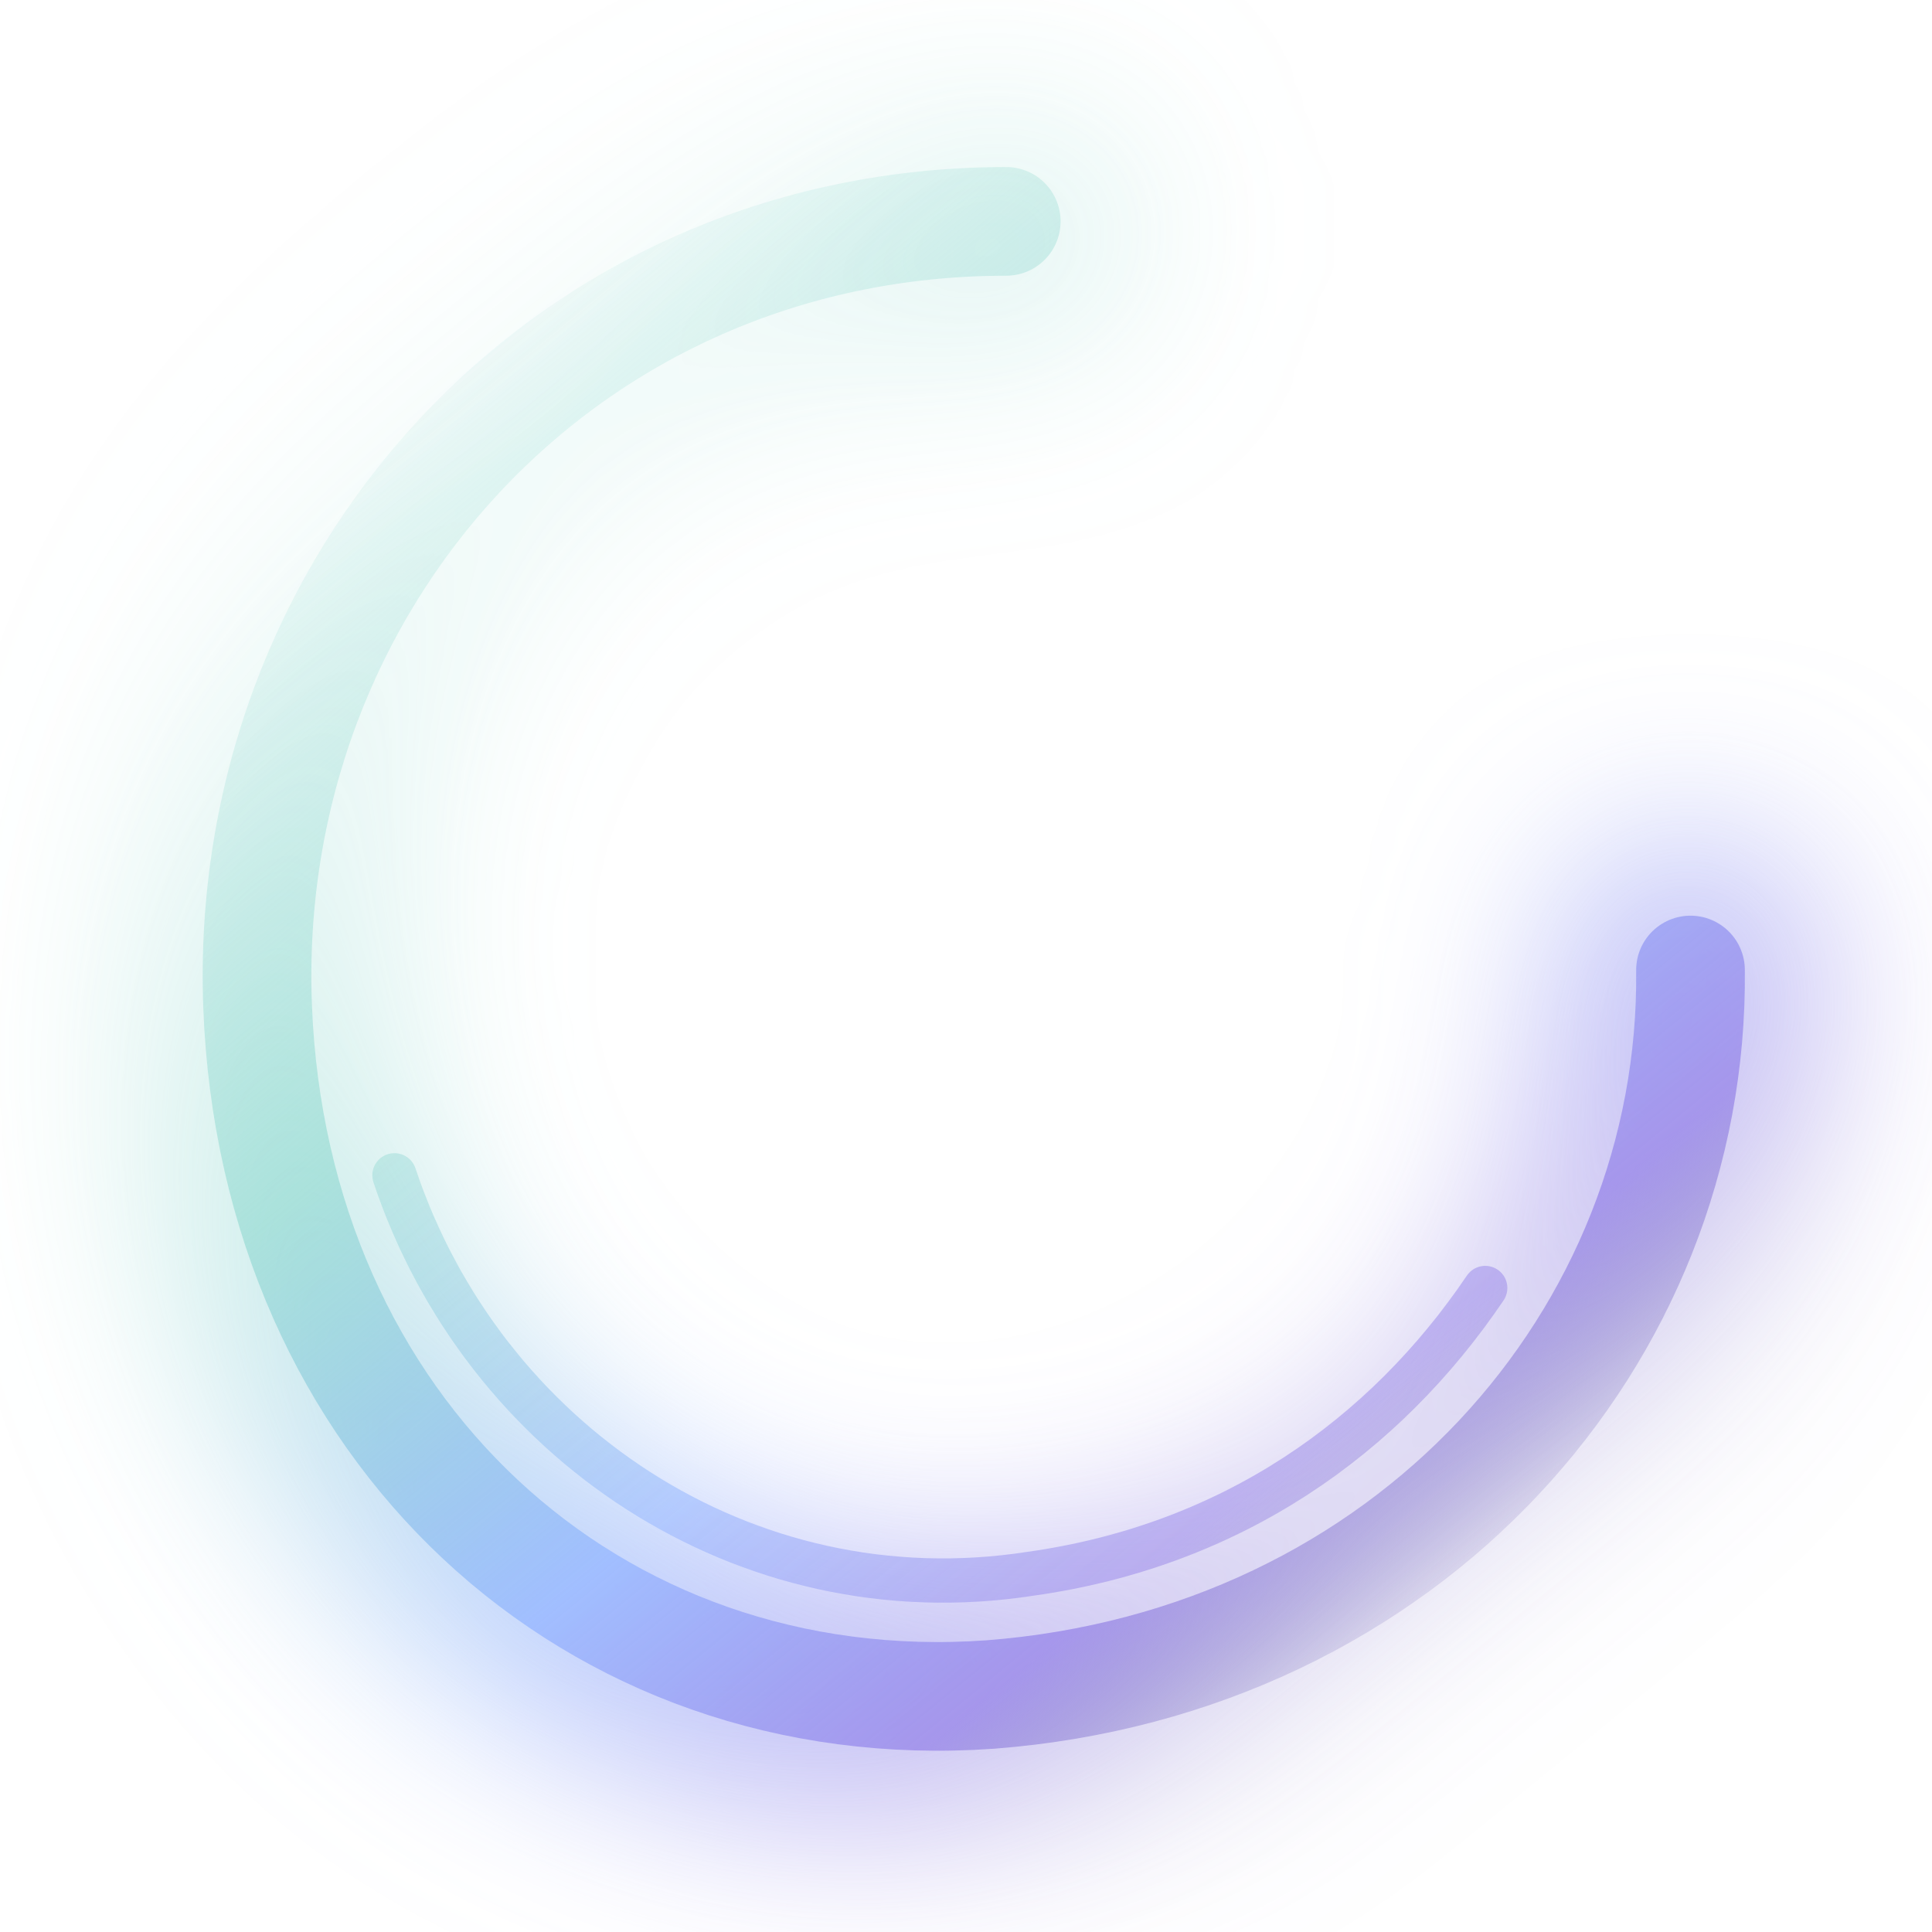
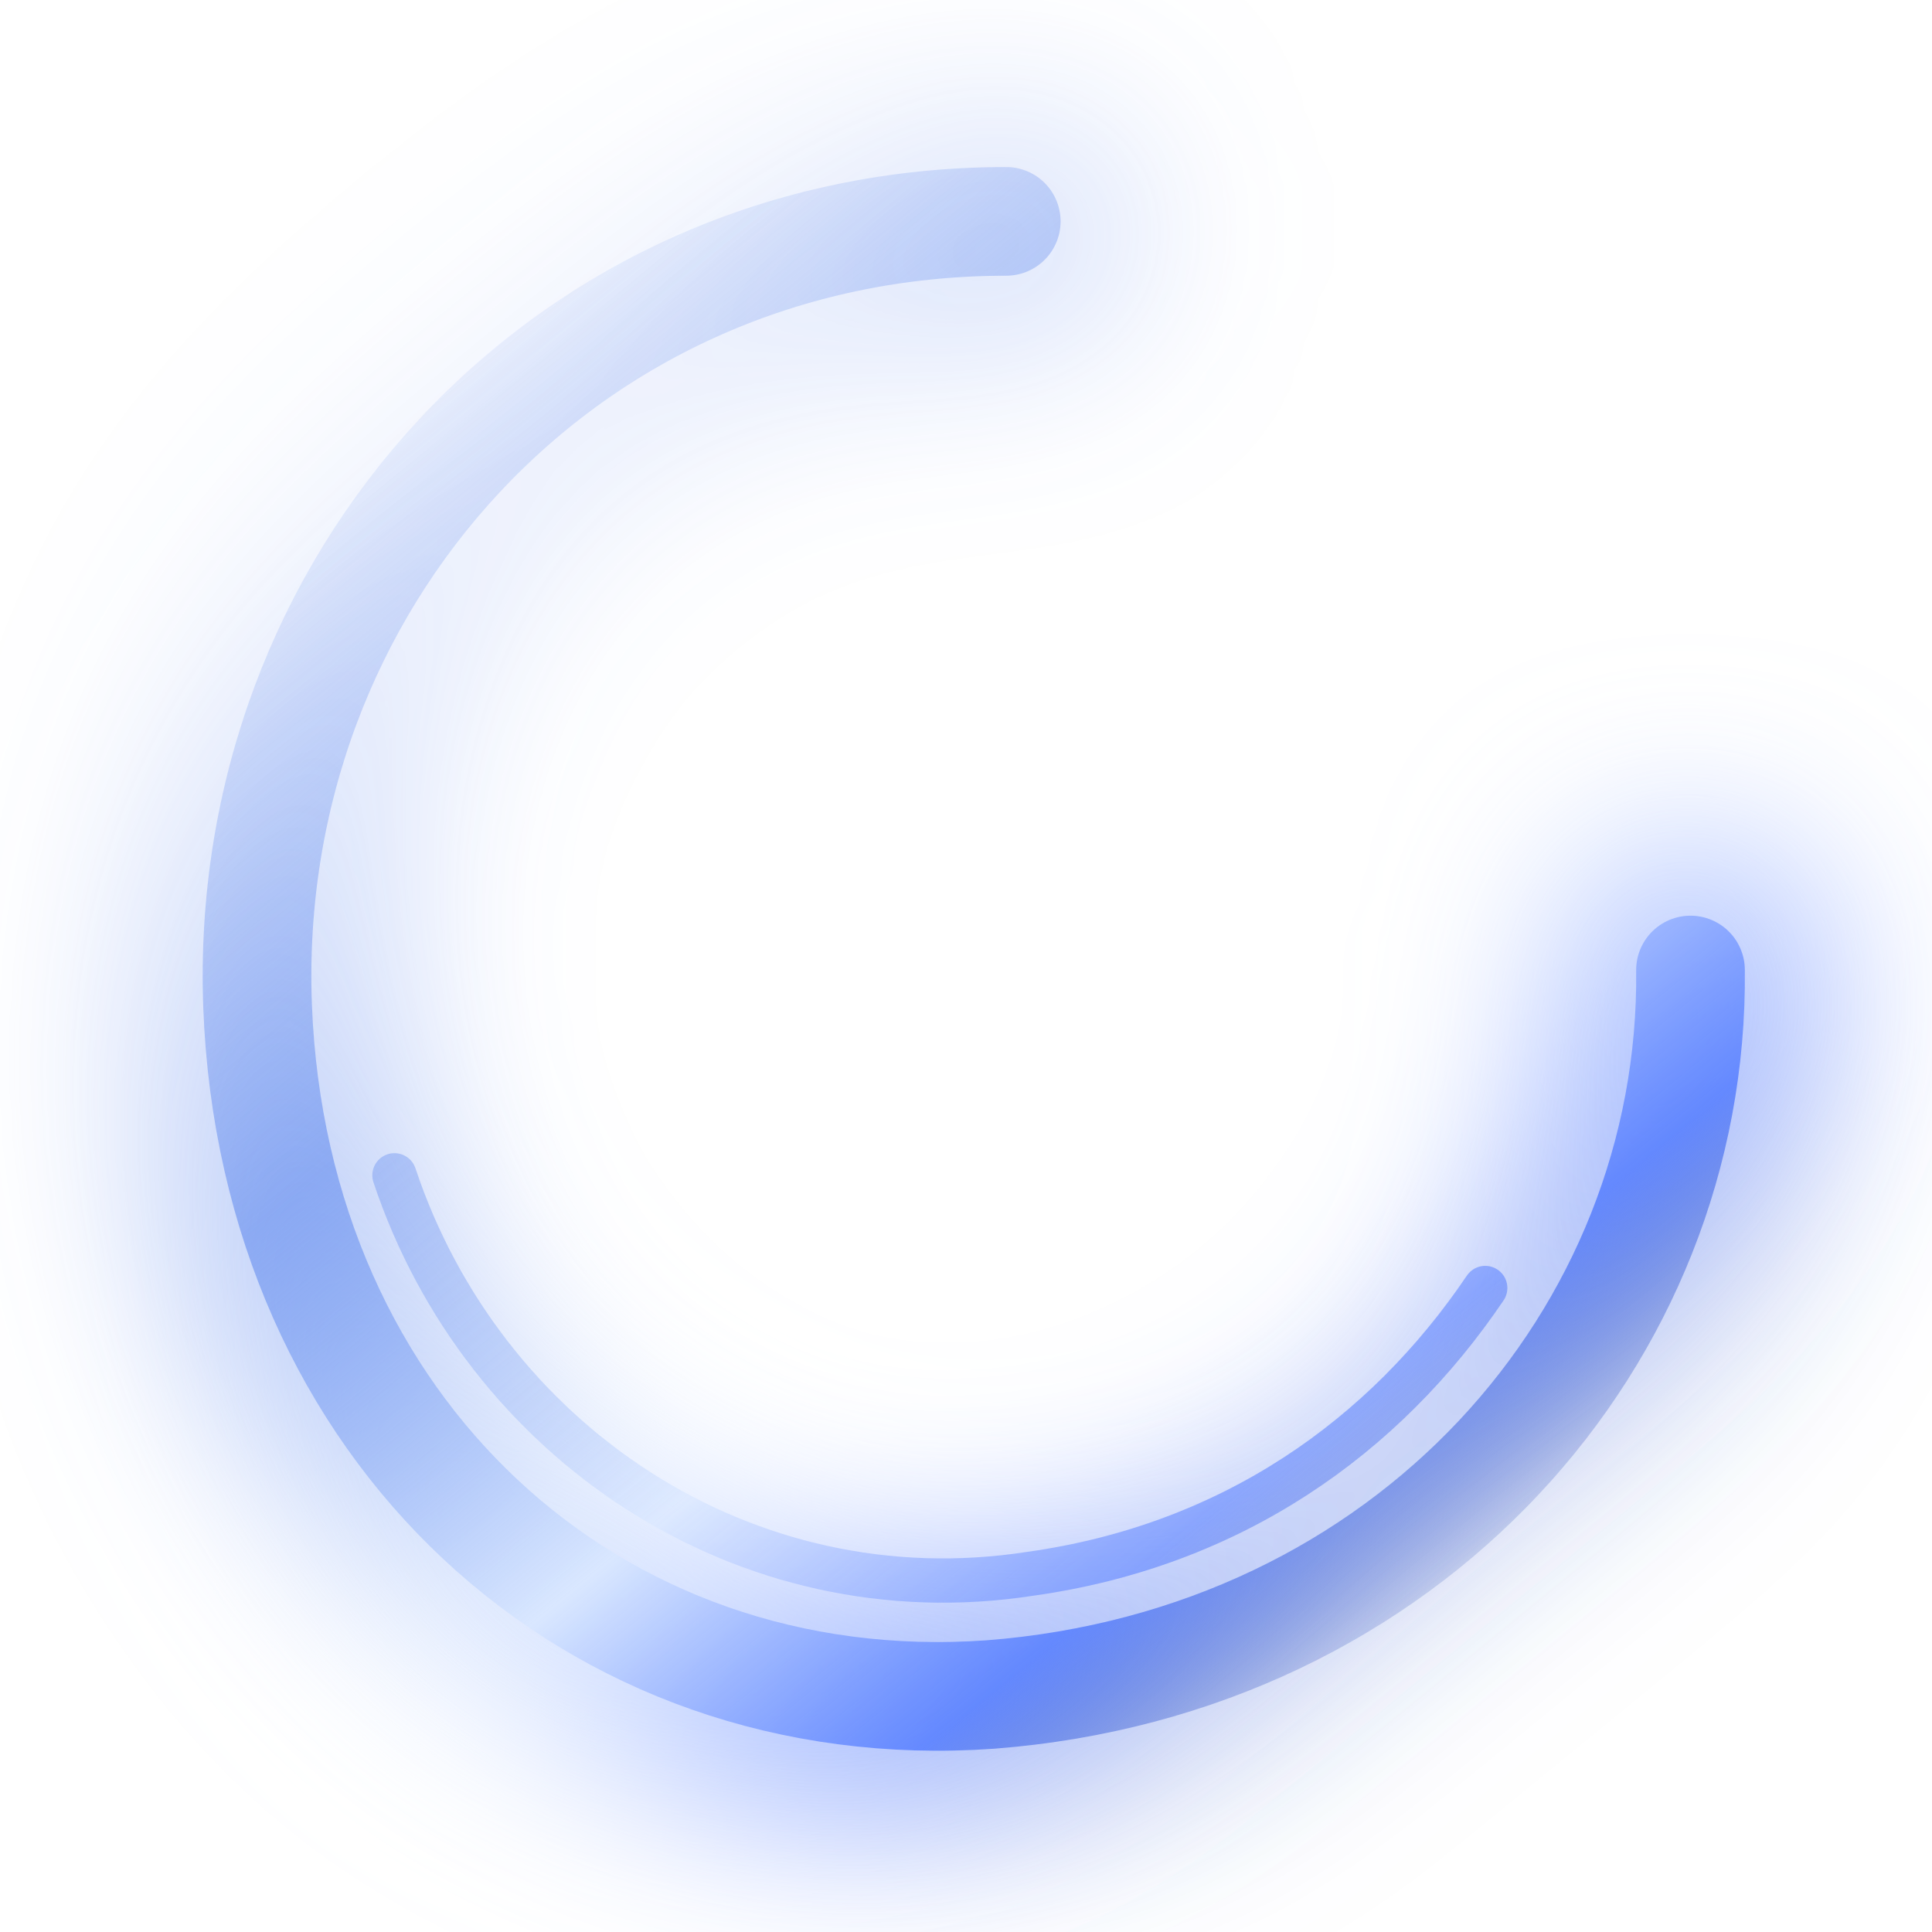
<svg xmlns="http://www.w3.org/2000/svg" viewBox="0 0 48 48">
  <defs>
    <linearGradient id="orbit" x1="9" y1="8" x2="36" y2="41" gradientUnits="userSpaceOnUse">
-       <stop stop-color="#8bd7ce" stop-opacity="0" />
-       <stop offset=".37" stop-color="#8bd7ce" stop-opacity=".58" />
-       <stop offset=".65" stop-color="#a1beff" />
-       <stop offset=".85" stop-color="#9c8bea" stop-opacity=".82" />
-       <stop offset="1" stop-color="#6d65ab" stop-opacity="0" />
+       <stop stop-color="#5e88ee" stop-opacity="0" />
+       <stop offset=".37" stop-color="#5e88ee" stop-opacity=".58" />
+       <stop offset=".65" stop-color="#d9e7ff" />
+       <stop offset=".85" stop-color="#527bff" stop-opacity=".82" />
+       <stop offset="1" stop-color="#1636a1" stop-opacity="0" />
    </linearGradient>
    <filter id="diffusion" x="-40%" y="-40%" width="180%" height="180%">
      <feGaussianBlur stdDeviation="2.15" />
    </filter>
  </defs>
  <g fill="none" stroke="url(#orbit)" stroke-linecap="round">
    <path d="M25 5.5C14 5.5 6 14.5 6.4 25s8.3 17.8 18.2 17.1c10.4-.8 17.5-8.9 17.4-18" stroke-width="7" opacity=".68" filter="url(#diffusion)" />
    <path d="M25 5.5C14 5.5 6 14.5 6.4 25s8.3 17.8 18.2 17.1c10.4-.8 17.5-8.9 17.4-18" stroke-width="2.7" />
    <path d="M9.8 29.2c2.2 6.6 8.7 11 15.8 9.9 5-.7 8.8-3.4 11.3-7.1" stroke-width="1.1" opacity=".67" />
  </g>
</svg>
